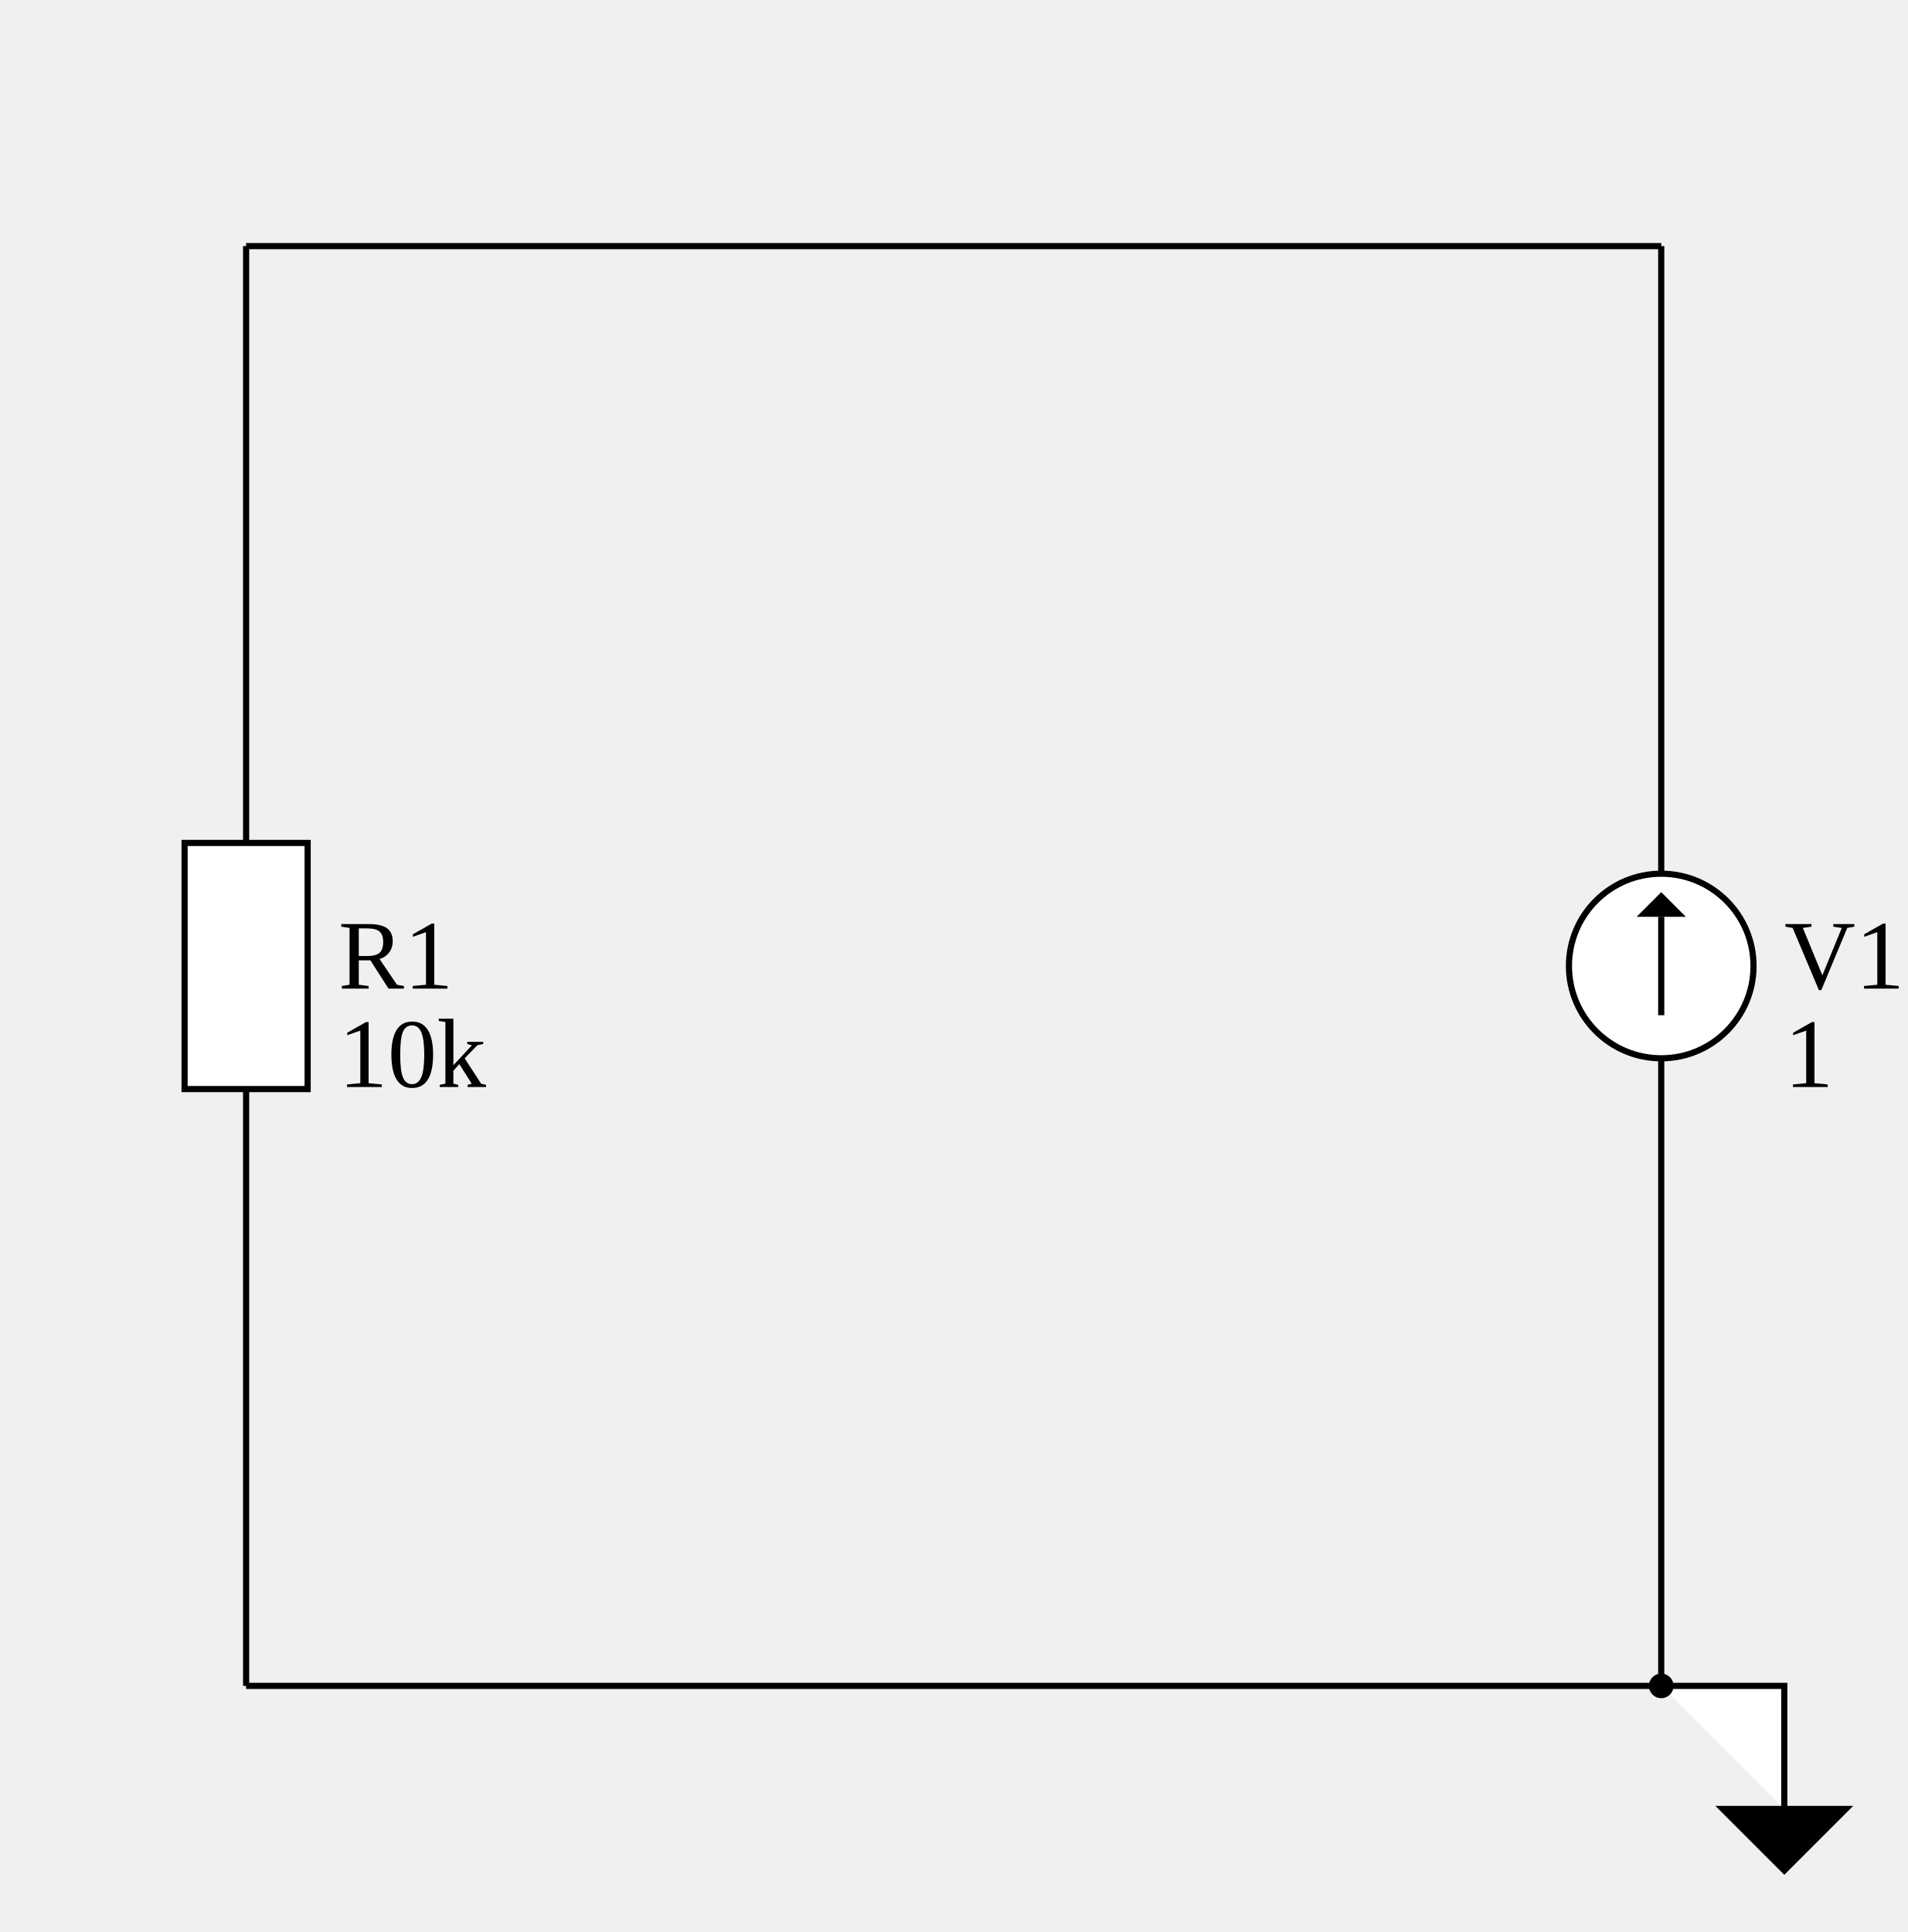
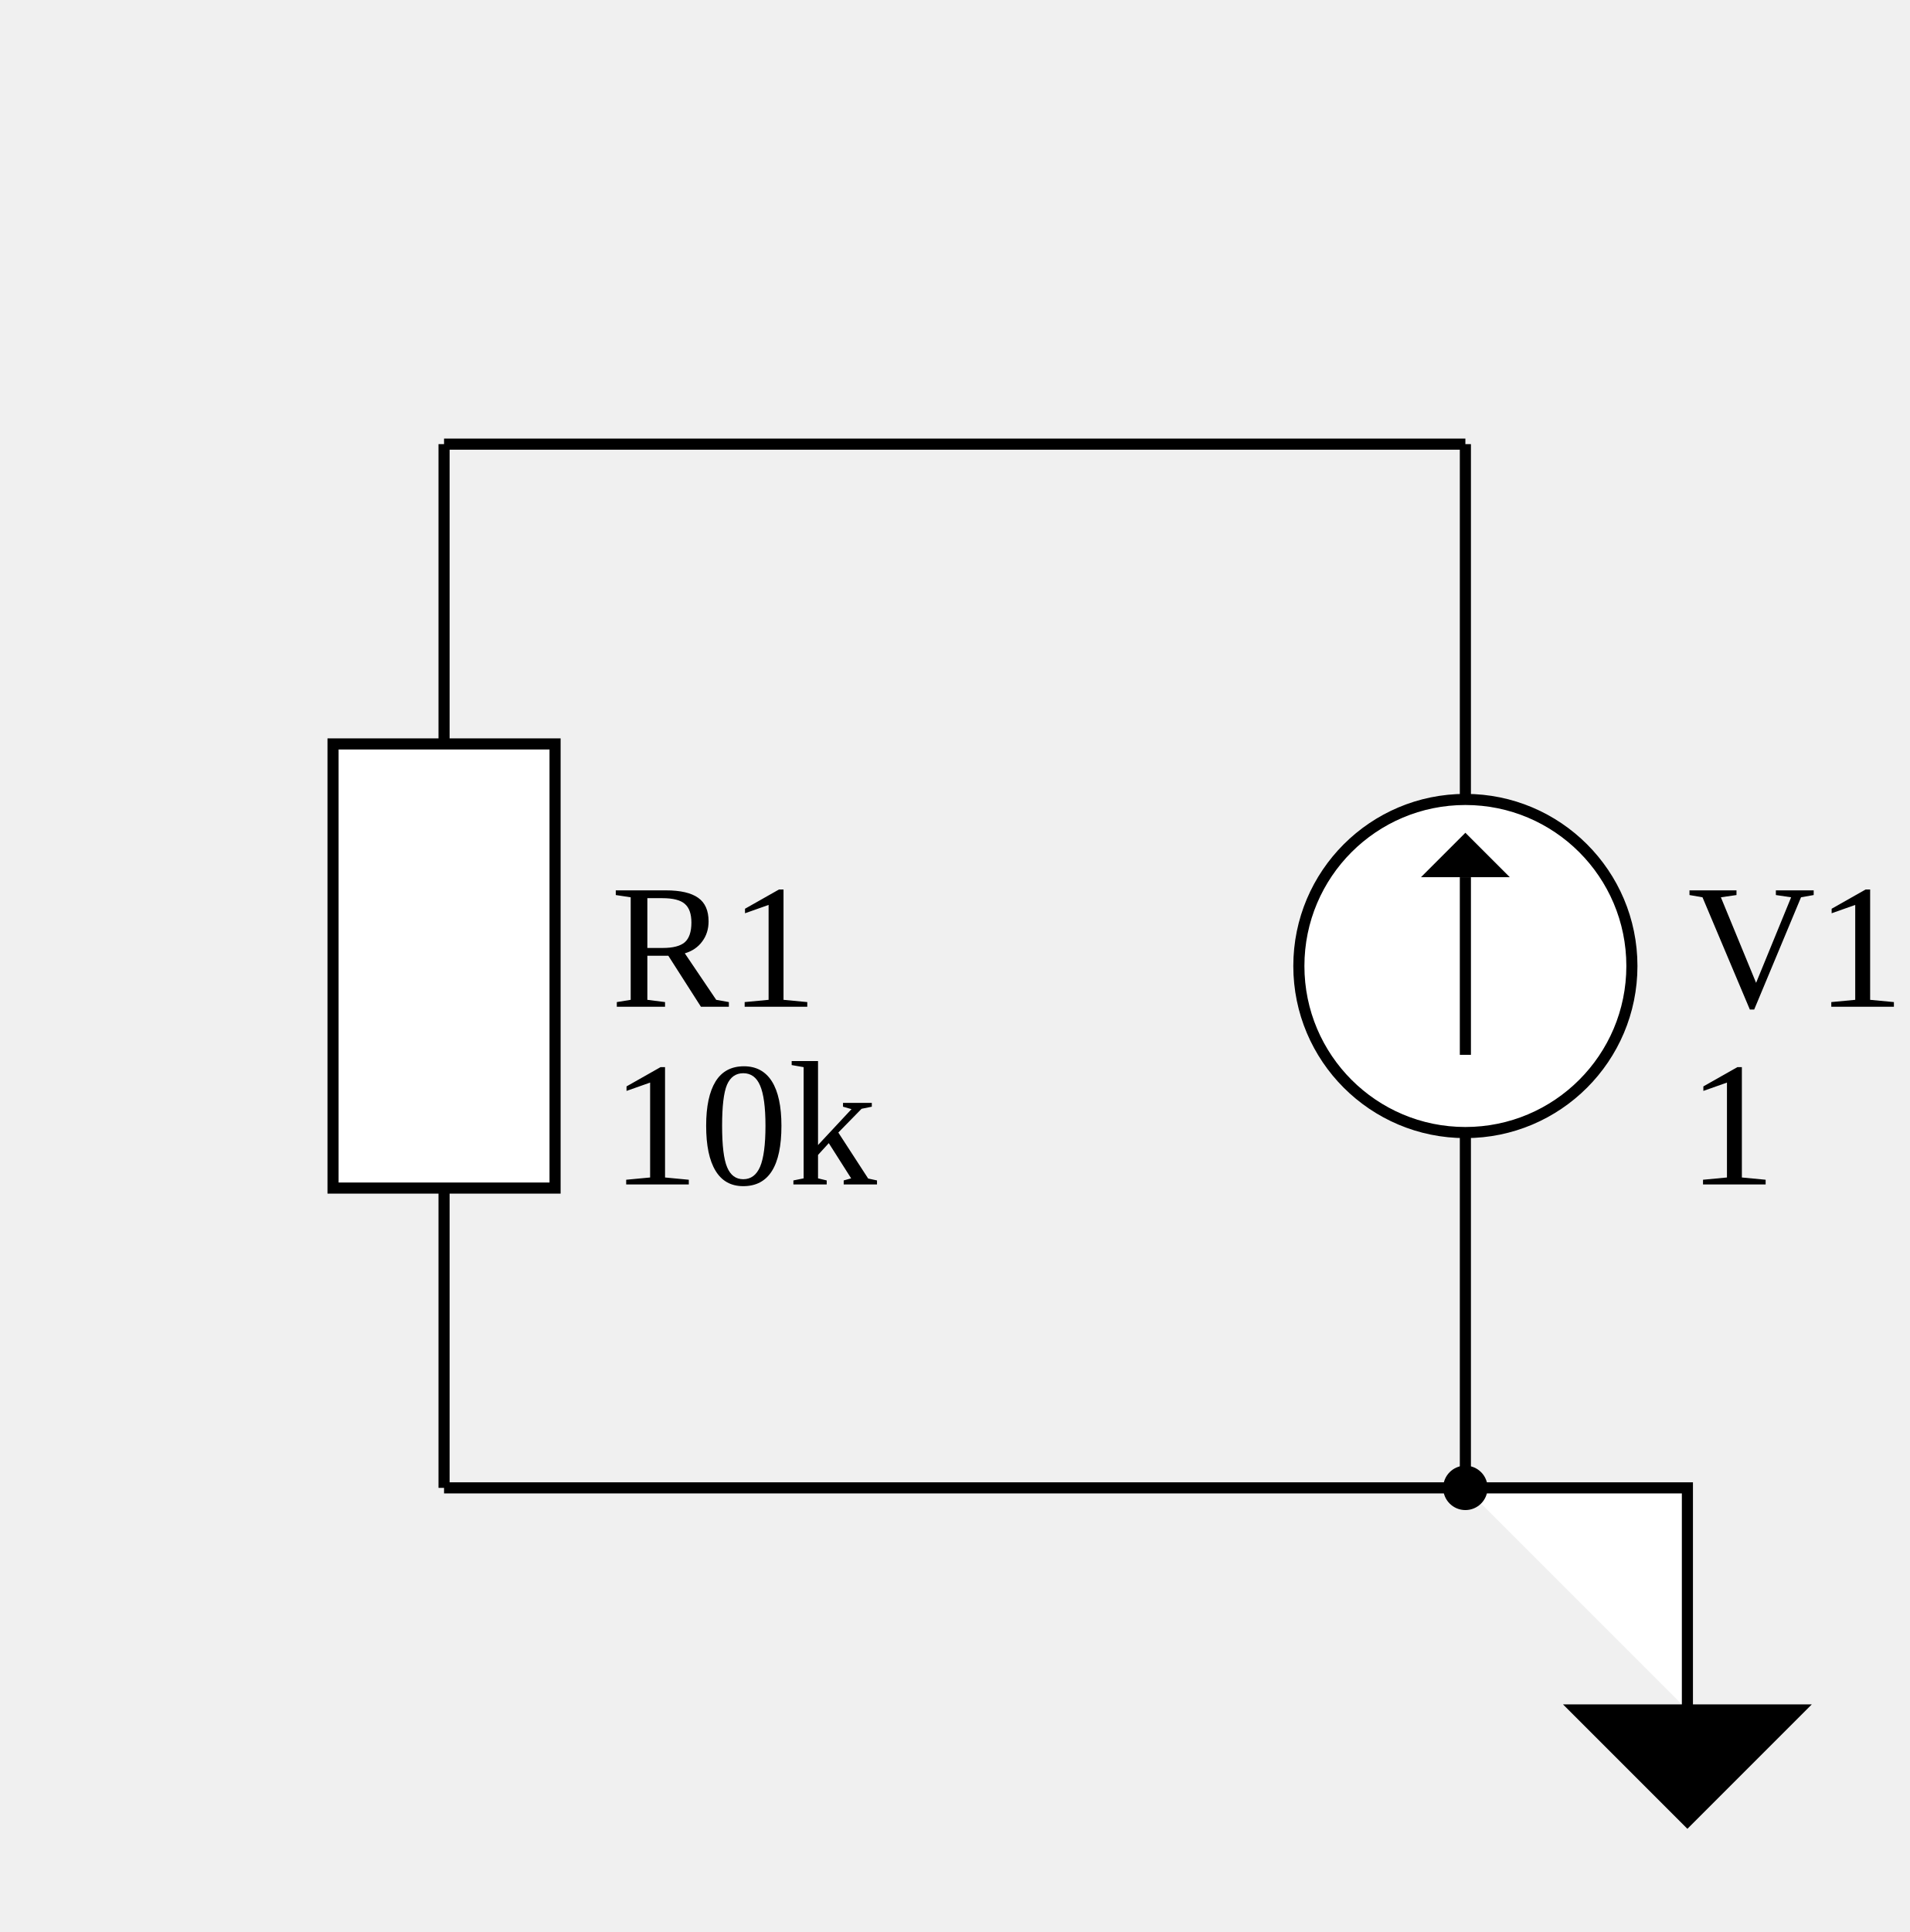
- <svg xmlns="http://www.w3.org/2000/svg" version="1.1" baseProfile="full" viewBox="176 176 310 314">
+ <svg xmlns="http://www.w3.org/2000/svg" version="1.1" baseProfile="full" viewBox="46 46 172 174">
  <style>
        .vert { font-size: 16; fill: #000000; dominant-baseline: middle }
        .hori { font-size: 16; fill: #000000; text-anchor: middle }
    </style>
  <defs>
    <marker id="arrowhead" markerWidth="8" markerHeight="8" refX="0" refY="4" orient="auto">
      <polygon points="0 0, 4 4, 0 8" />
    </marker>
  </defs>
  <g>
    <g>
-       <path fill="none" d="M 446 450 L 446 333" stroke="#000000" />
+       <path fill="none" d="M 178 180 L 178 133" stroke="#000000" />
    </g>
    <g>
-       <path fill="none" d="M 216 333 L 216 216" stroke="#000000" />
+       <path fill="none" d="M 86 133 L 86 86" stroke="#000000" />
    </g>
    <g>
-       <path fill="none" d="M 446 216 L 446 333" stroke="#000000" />
+       <path fill="none" d="M 178 86 L 178 133" stroke="#000000" />
    </g>
    <g>
-       <path fill="none" d="M 446 216 L 216 216" stroke="#000000" />
+       <path fill="none" d="M 178 86 L 86 86" stroke="#000000" />
    </g>
    <g>
-       <path fill="none" d="M 216 450 L 446 450" stroke="#000000" />
+       <path fill="none" d="M 86 180 L 178 180" stroke="#000000" />
    </g>
    <g>
-       <path fill="none" d="M 216 450 L 216 333" stroke="#000000" />
+       <path fill="none" d="M 86 180 L 86 133" stroke="#000000" />
    </g>
  </g>
  <g>
-     <circle cx="446" cy="333" r="15" style="fill:#ffffff;stroke:#000000;stroke-width:1" />
-     <line x1="446" y1="341" x2="446" y2="325" stroke="#000000" stroke-width="1" marker-end="url(#arrowhead)" />
-     <text x="466" y="333" class="vert">V1</text>
-     <text x="466" y="349" class="vert">1</text>
+     <circle cx="178" cy="133" r="15" style="fill:#ffffff;stroke:#000000;stroke-width:1" />
+     <line x1="178" y1="141" x2="178" y2="125" stroke="#000000" stroke-width="1" marker-end="url(#arrowhead)" />
+     <text x="198" y="133" class="vert">V1</text>
+     <text x="198" y="149" class="vert">1</text>
  </g>
  <g>
-     <path d="M 446,450 h 20 v 20" style="fill:#ffffff;stroke:#000000;stroke-width:1" />
-     <path d="M 466,470 h 10 l -10,10 l -10,-10 h 10" style="fill:#000000;stroke:#000000;stroke-width:1" />
+     <path d="M 178,180 h 20 v 20" style="fill:#ffffff;stroke:#000000;stroke-width:1" />
+     <path d="M 198,200 h 10 l -10,10 l -10,-10 h 10" style="fill:#000000;stroke:#000000;stroke-width:1" />
  </g>
  <g>
-     <circle cx="446" cy="450" r="2" style="fill:#000000" />
+     <circle cx="178" cy="180" r="2" style="fill:#000000" />
  </g>
  <g>
-     <rect x="206" y="313" width="20" height="40" style="fill:#ffffff;stroke:#000000;stroke-width:1" />
-     <text x="231" y="333" class="vert">R1</text>
-     <text x="231" y="349" class="vert">10k</text>
+     <rect x="76" y="113" width="20" height="40" style="fill:#ffffff;stroke:#000000;stroke-width:1" />
+     <text x="101" y="133" class="vert">R1</text>
+     <text x="101" y="149" class="vert">10k</text>
  </g>
</svg>
